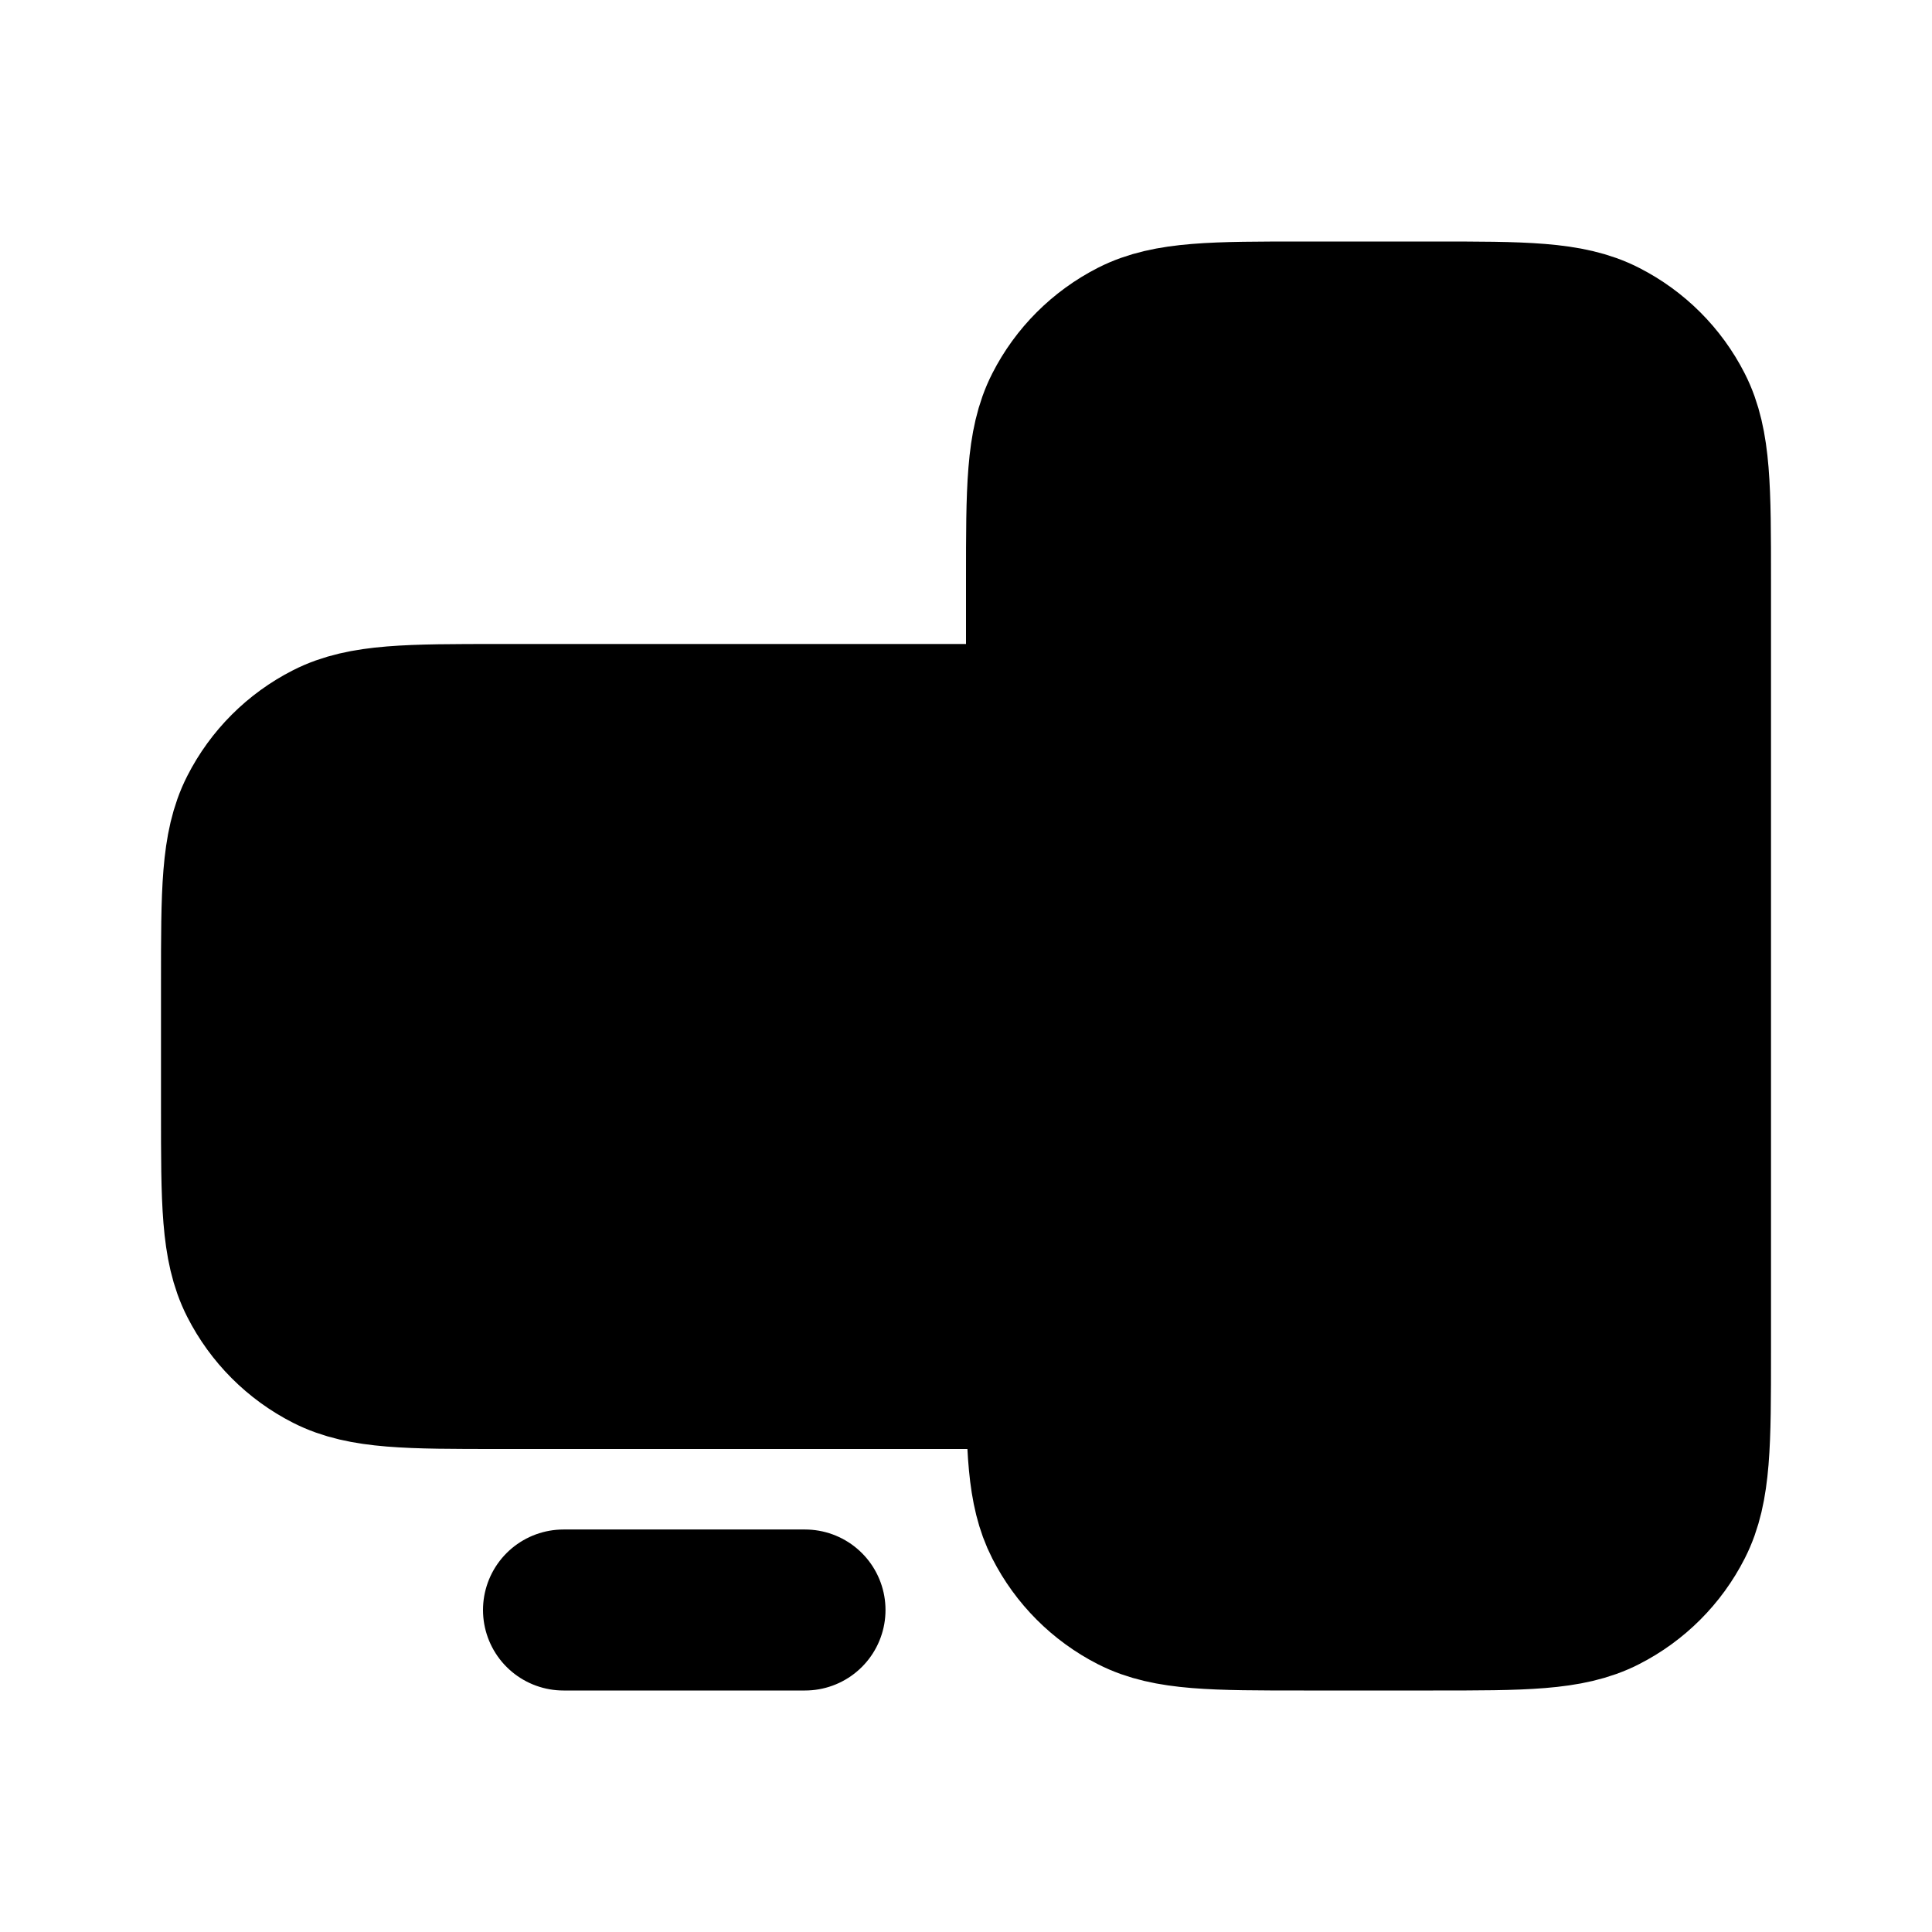
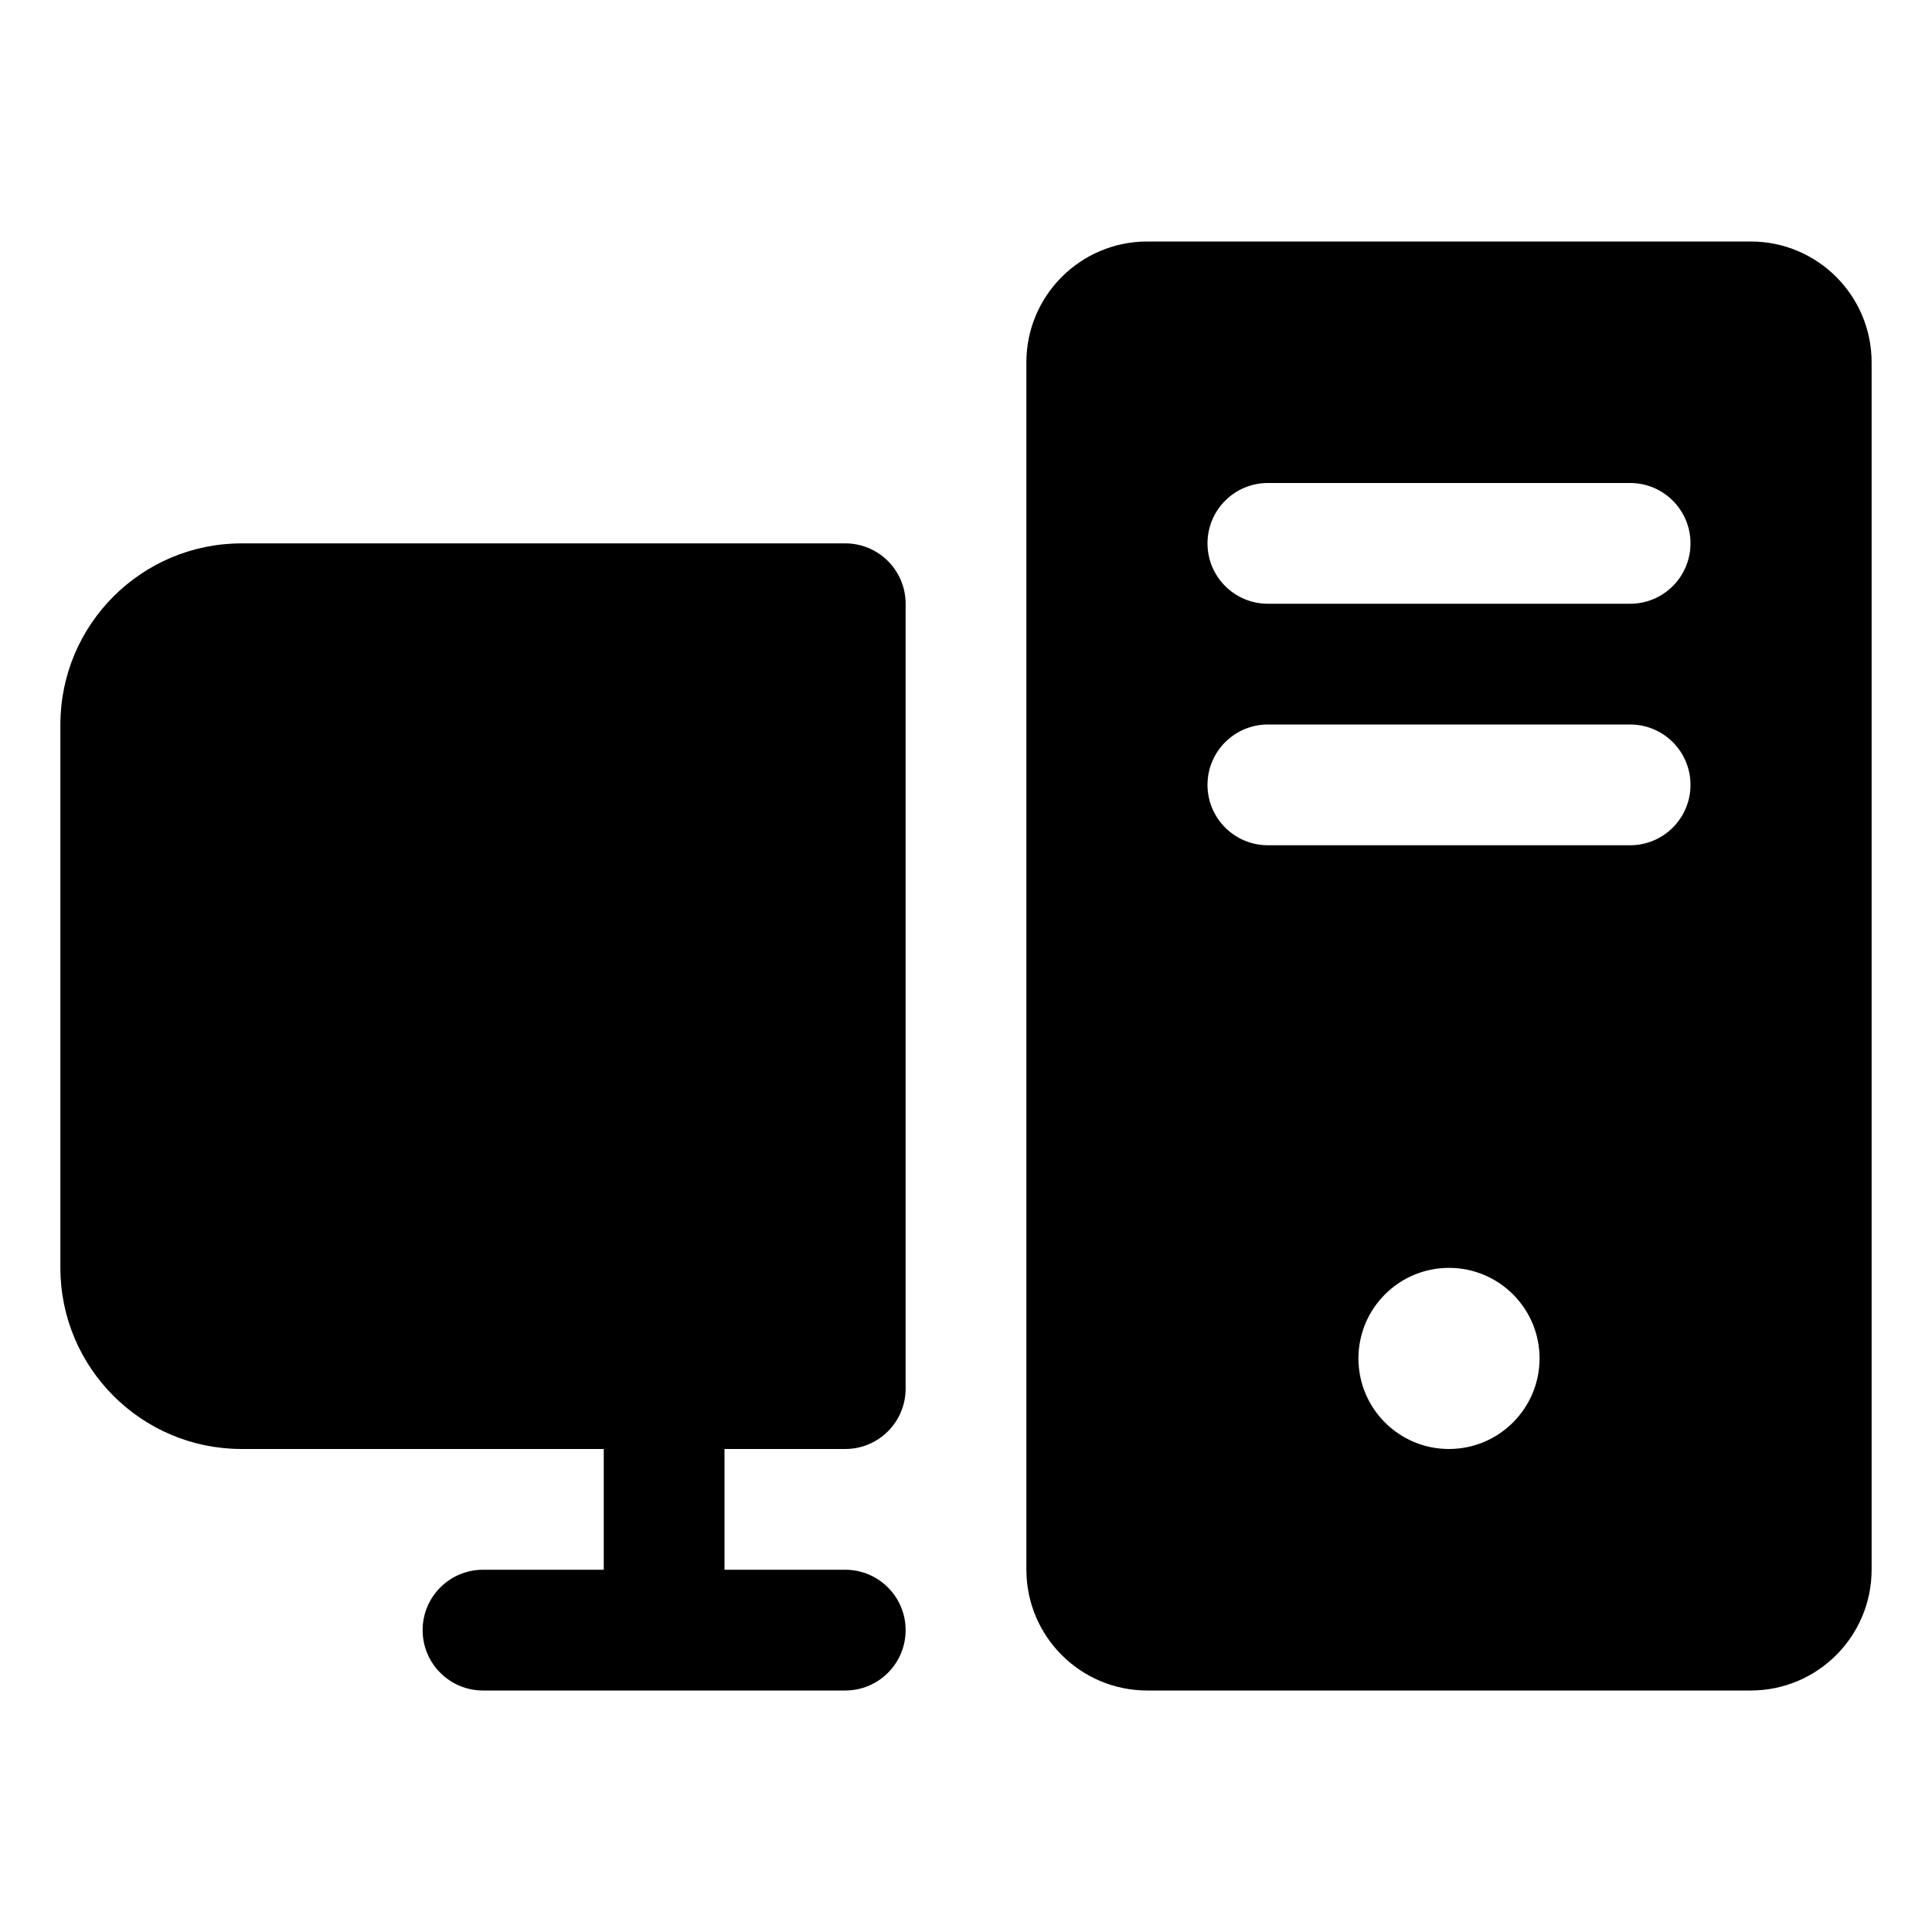
- <svg xmlns="http://www.w3.org/2000/svg" viewBox="0 0 24 24">
+ <svg xmlns="http://www.w3.org/2000/svg" viewBox="0 0 256 256" id="Flat">
  <g id="SVGRepo_bgCarrier" stroke-width="0" />
  <g id="SVGRepo_tracerCarrier" stroke-linecap="round" stroke-linejoin="round" />
  <g id="SVGRepo_iconCarrier">
-     <g id="System / Desktop_Tower">
-       <path id="Vector" d="M10 20H7M18 17H16M13 9H6.2C5.08 9 4.52 9 4.092 9.218C3.715 9.41 3.41 9.715 3.218 10.092C3 10.52 3 11.08 3 12.2V13.8C3 14.92 3 15.48 3.218 15.907C3.41 16.284 3.715 16.59 4.092 16.782C4.519 17 5.079 17 6.197 17H13M13 9L13 16.8C13 16.869 13 16.935 13 17M13 9L13 7.2C13 6.08 13 5.52 13.218 5.092C13.41 4.715 13.716 4.41 14.092 4.218C14.52 4 15.08 4 16.2 4H17.8C18.92 4 19.48 4 19.907 4.218C20.284 4.41 20.59 4.715 20.782 5.092C21 5.519 21 6.079 21 7.197V16.803C21 17.921 21 18.48 20.782 18.907C20.59 19.284 20.284 19.59 19.907 19.782C19.48 20 18.921 20 17.803 20H16.197C15.079 20 14.519 20 14.092 19.782C13.716 19.59 13.41 19.284 13.218 18.907C13.013 18.506 13.001 17.988 13 17M17.002 7V7.002L17 7.002V7H17.002Z" stroke="#000000" stroke-width="2" stroke-linecap="round" stroke-linejoin="round" />
-     </g>
+     <path d="M120,80V184a8,8,0,0,1-8,8H96v16h16a8,8,0,0,1,0,16H64a8,8,0,0,1,0-16H80V192H32A24.027,24.027,0,0,1,8,168V96A24.027,24.027,0,0,1,32,72h80A8,8,0,0,1,120,80ZM248,48V208a16.018,16.018,0,0,1-16,16H152a16.018,16.018,0,0,1-16-16V48a16.018,16.018,0,0,1,16-16h80A16.018,16.018,0,0,1,248,48ZM204,180a12,12,0,1,0-12,12A12.013,12.013,0,0,0,204,180Zm20-76a8,8,0,0,0-8-8H168a8,8,0,0,0,0,16h48A8,8,0,0,0,224,104Zm0-32a8,8,0,0,0-8-8H168a8,8,0,0,0,0,16h48A8,8,0,0,0,224,72Z" />
  </g>
</svg>
